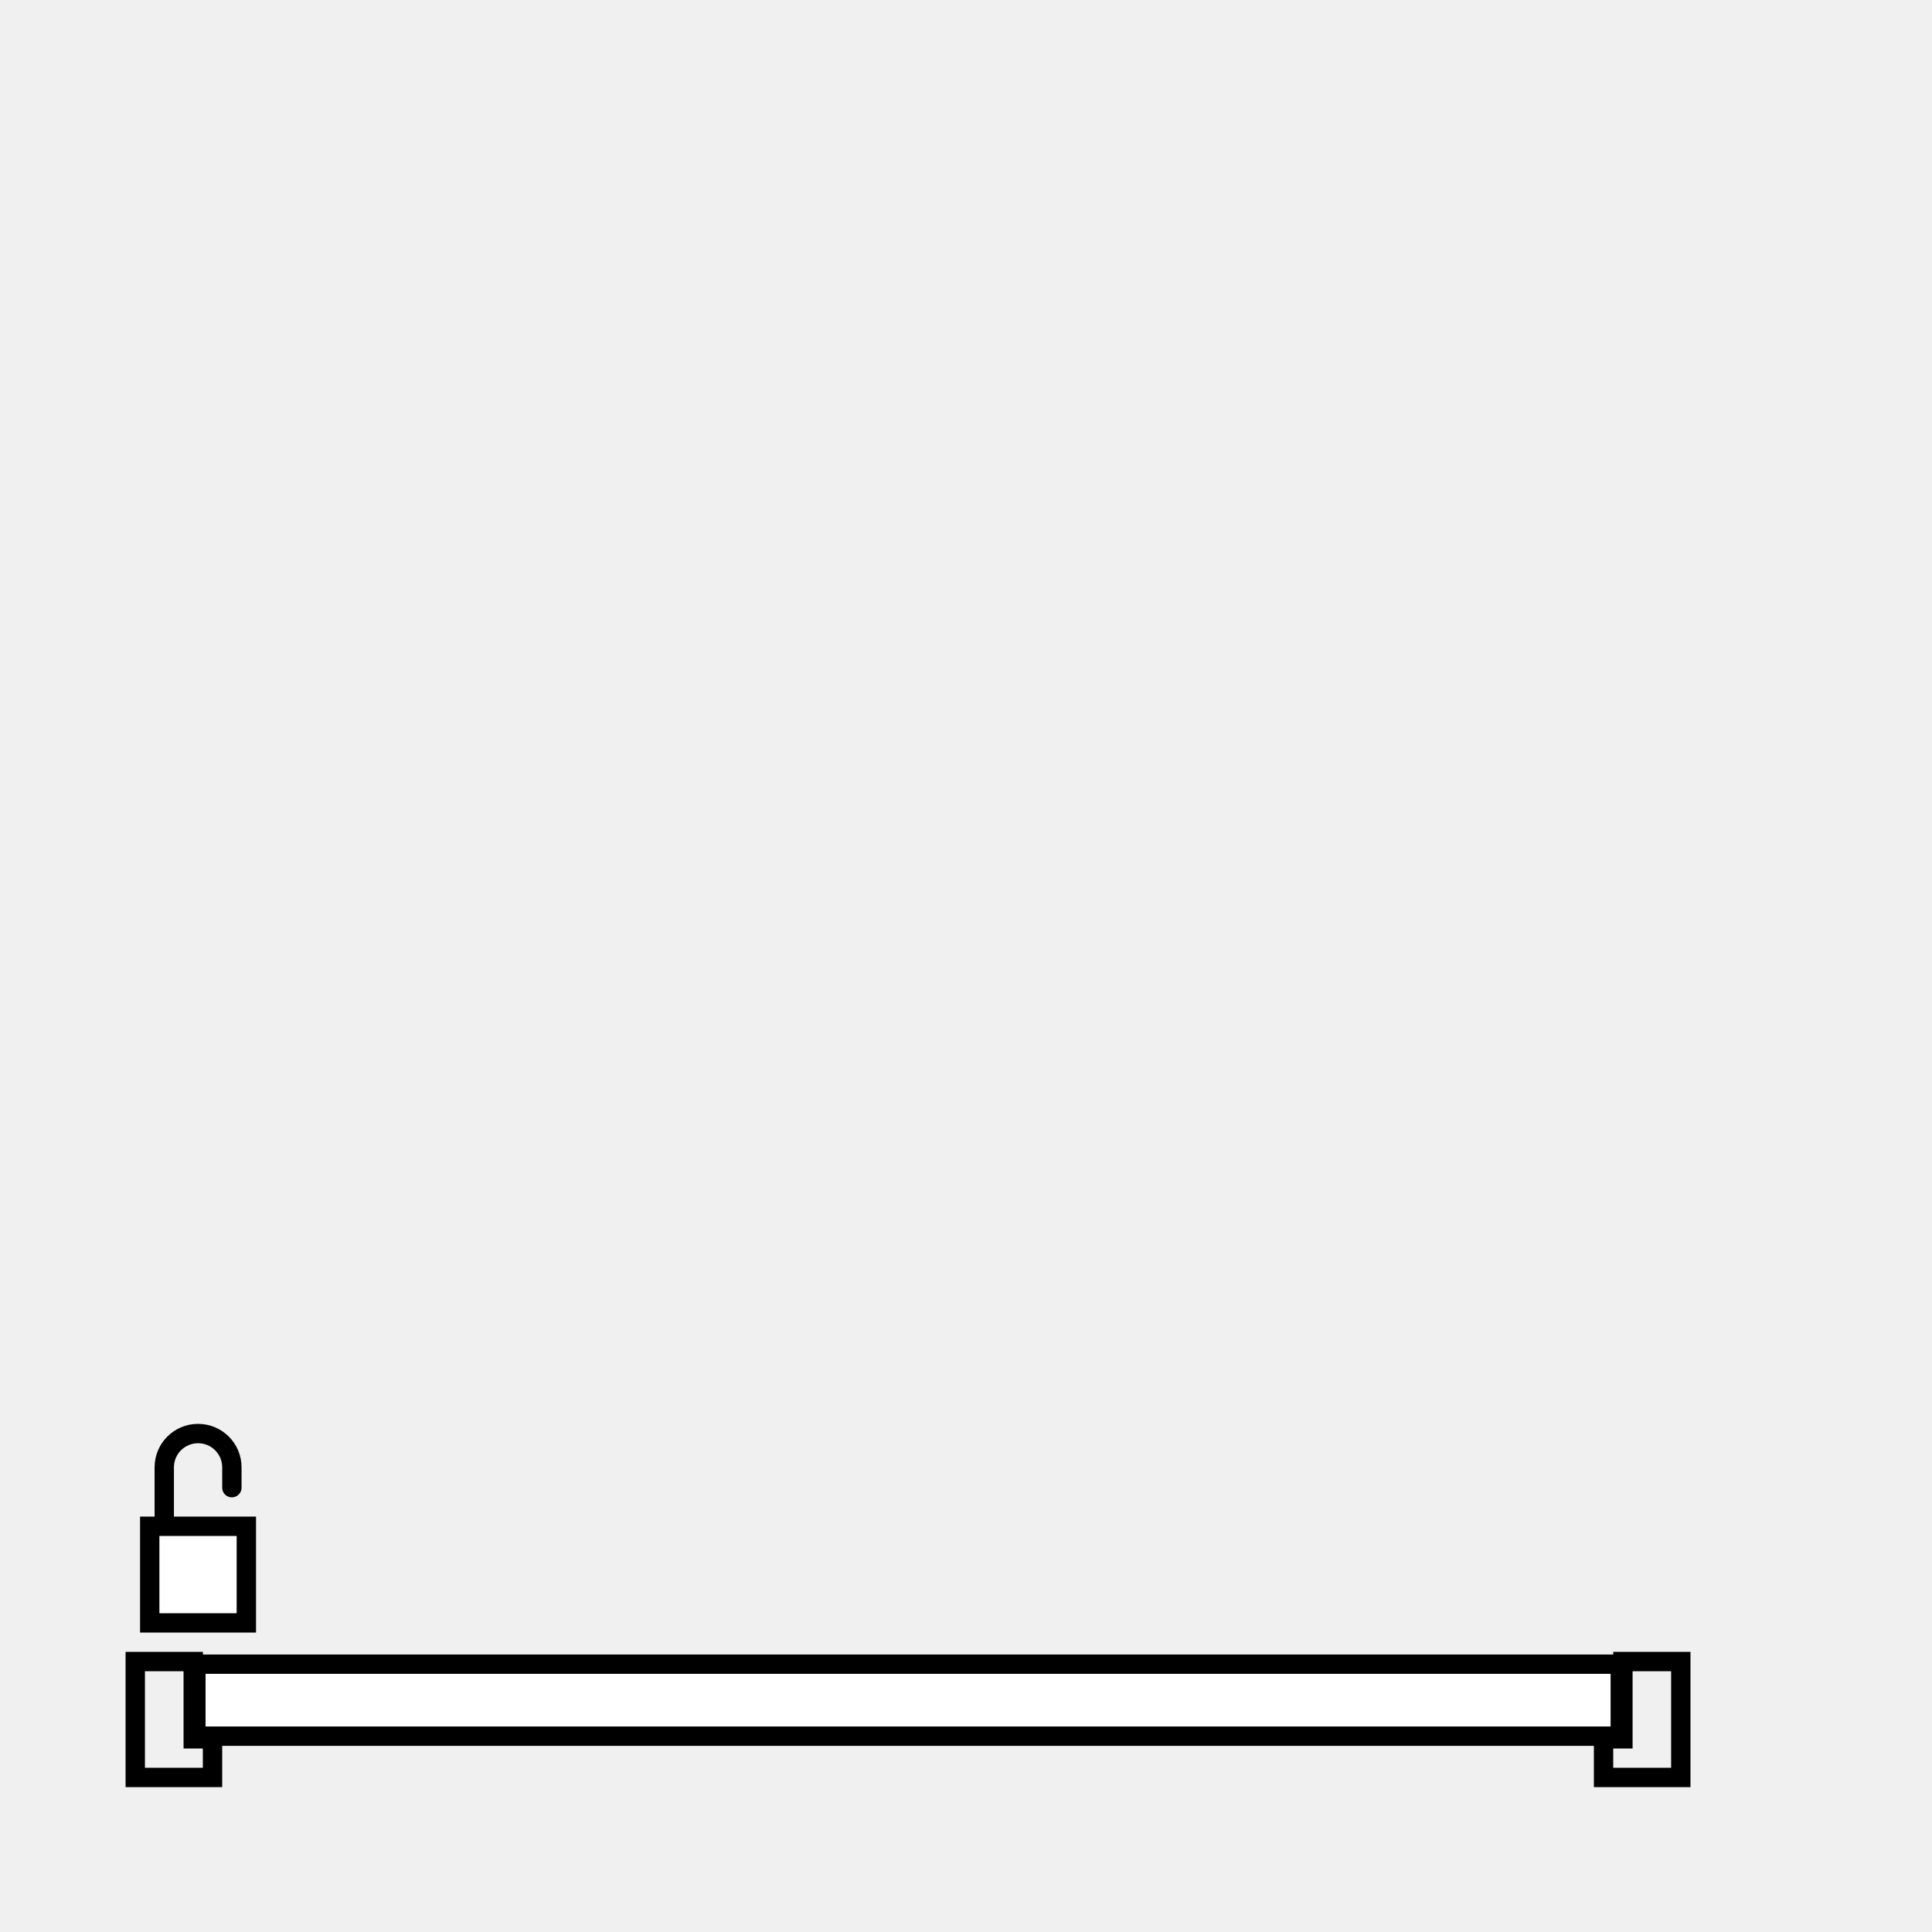
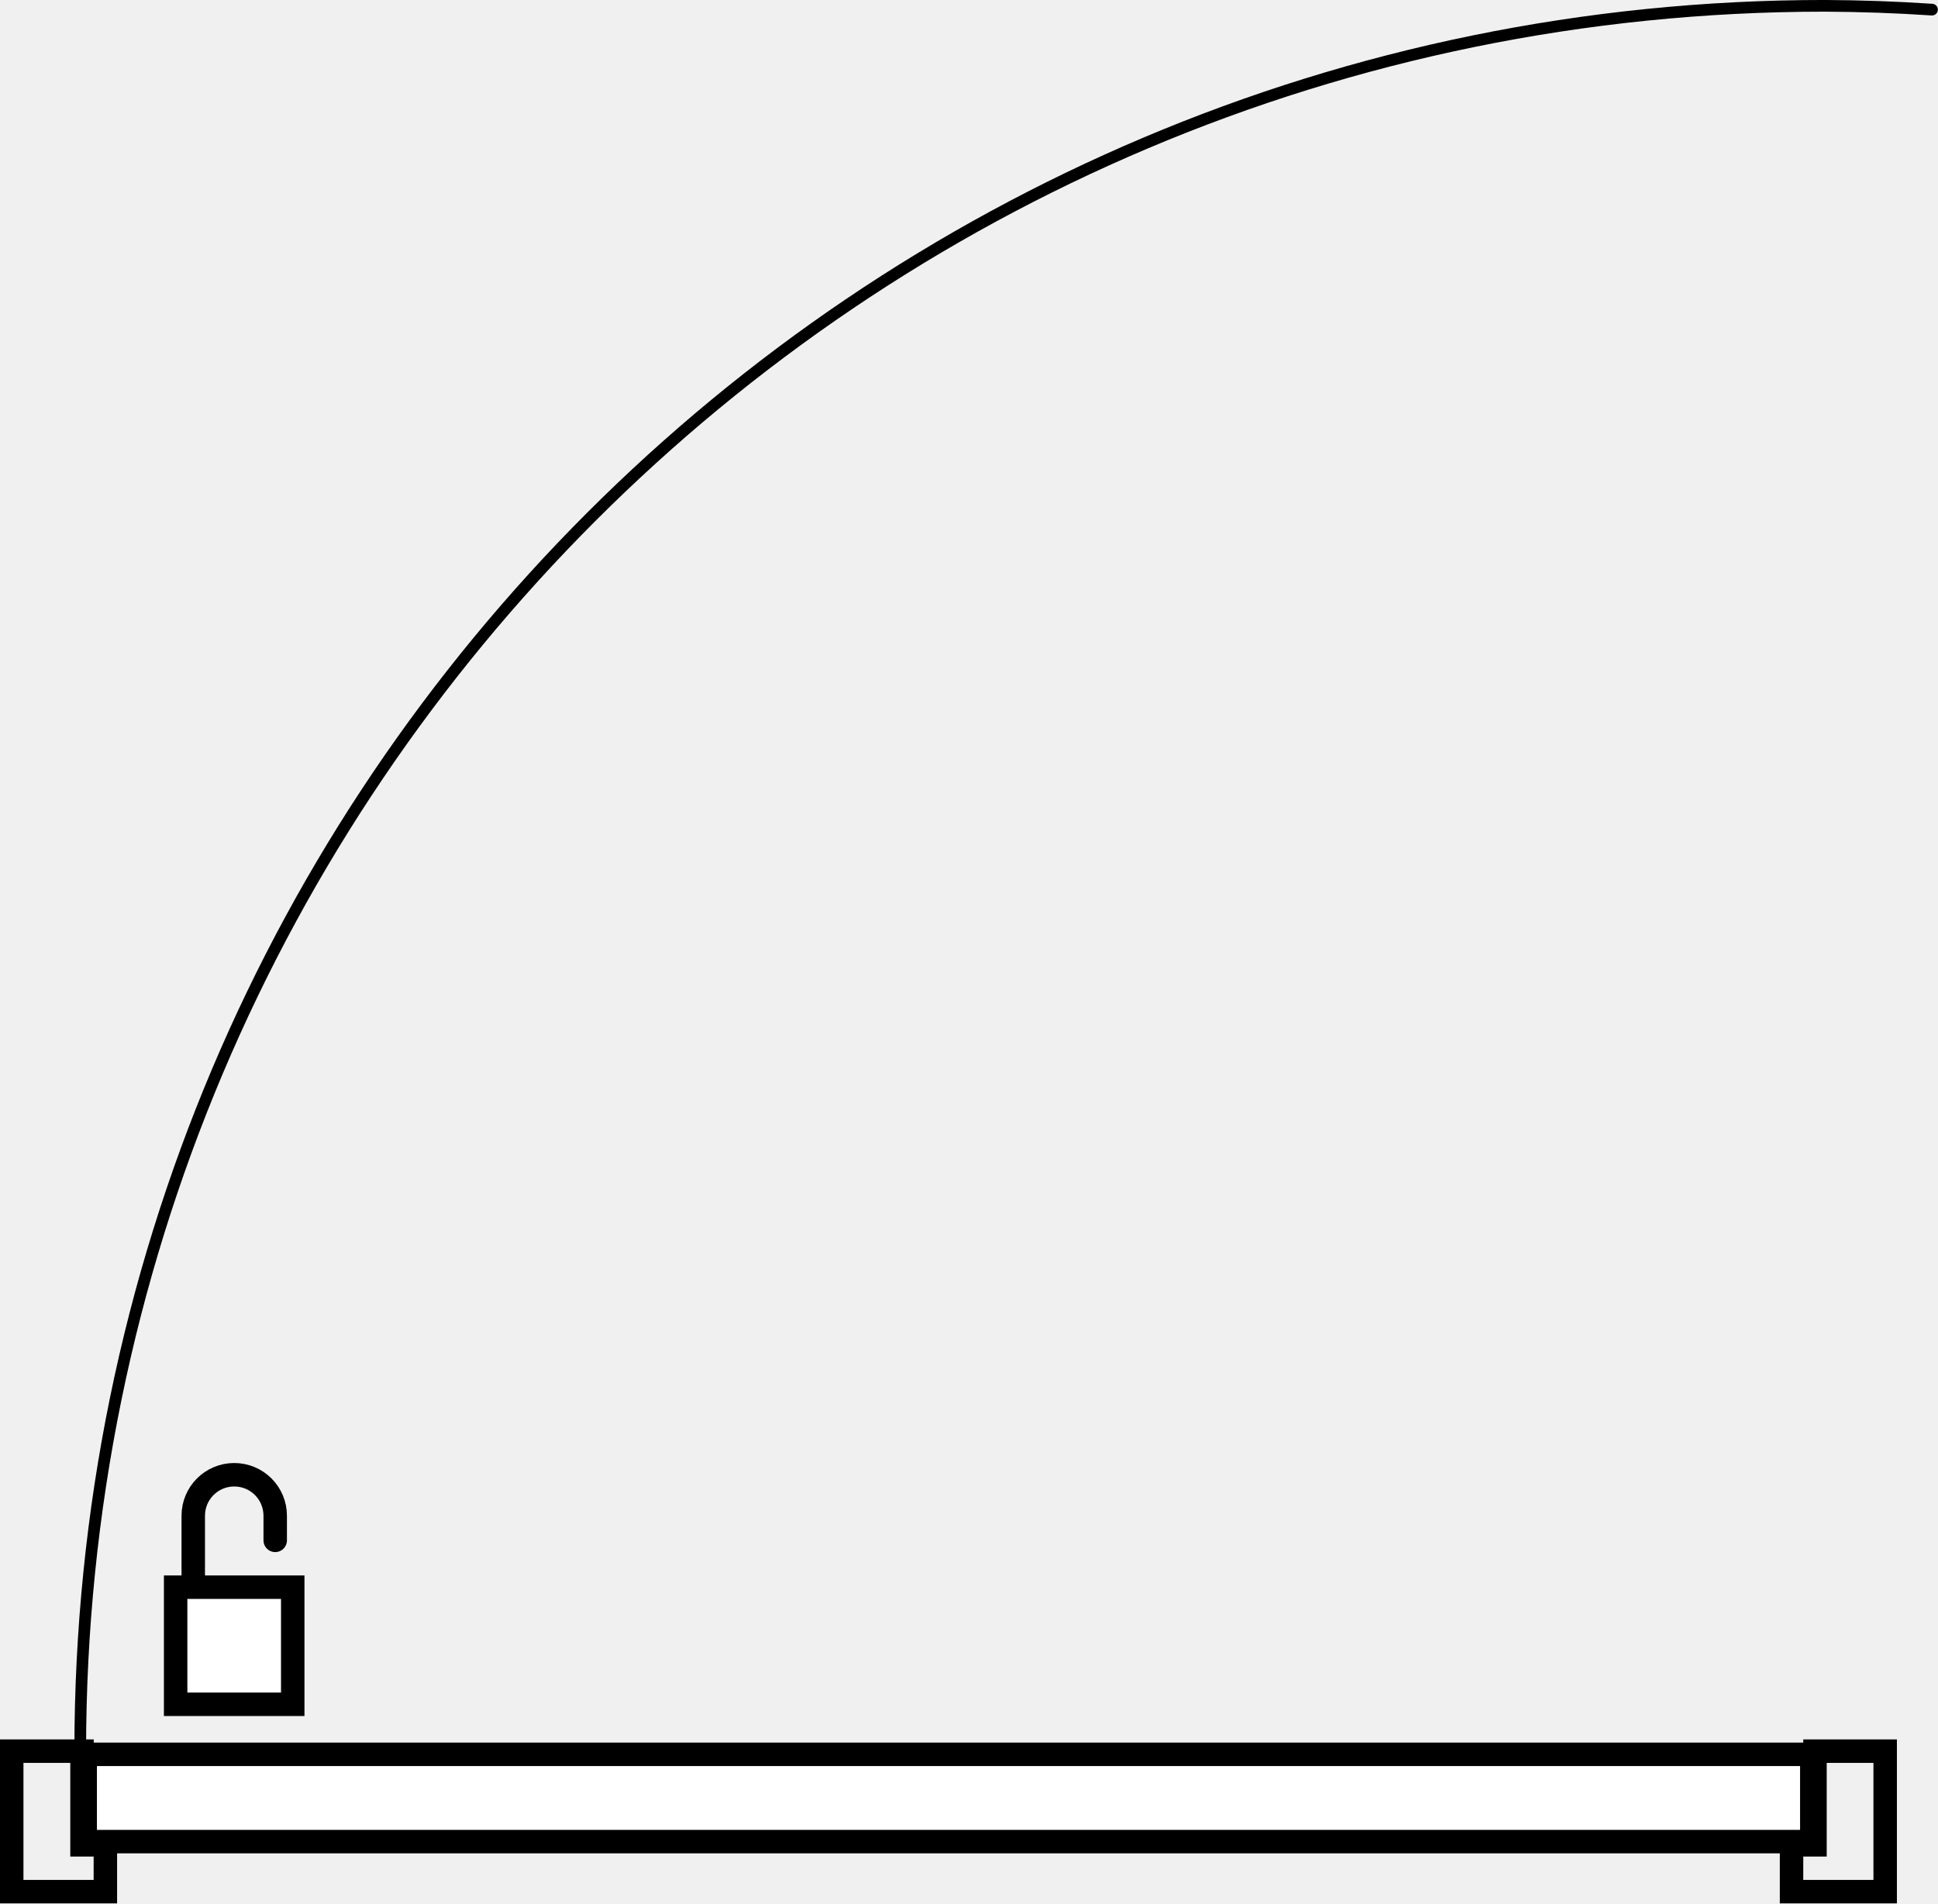
- <svg xmlns="http://www.w3.org/2000/svg" xmlns:xlink="http://www.w3.org/1999/xlink" id="svg8" version="1.1" viewBox="0 0 100 100" height="100" width="100">
+ <svg xmlns="http://www.w3.org/2000/svg" xmlns:xlink="http://www.w3.org/1999/xlink" id="svg8" version="1.1" viewBox="0 0 82.754 81.27" height="81.27" width="82.754">
  <defs id="defs2">
    <linearGradient id="linearGradient4539">
      <stop id="stop4535" offset="0" style="stop-color:#00ff00;stop-opacity:0.5;" />
      <stop id="stop4537" offset="1" style="stop-color:#00ff00;stop-opacity:0" />
    </linearGradient>
    <linearGradient gradientUnits="userSpaceOnUse" y2="5291.339" x2="5291.339" y1="188.976" x1="188.976" id="linearGradient4541" xlink:href="#linearGradient4539" />
    <linearGradient xlink:href="#linearGradient4539" id="linearGradient4561" gradientUnits="userSpaceOnUse" x1="188.976" y1="188.976" x2="5291.339" y2="5291.339" gradientTransform="matrix(1,0,0,1.000172,-2.1257415e-4,-1.29835)" />
  </defs>
-   <g transform="matrix(3.779528,0,0,3.780177,2.405043,-842.6822)" id="layer1">
-     <rect style="fill:#ffffff;fill-opacity:1;stroke:#000000;stroke-width:0.265;stroke-linecap:round;stroke-miterlimit:4;stroke-dasharray:none;stroke-dashoffset:0;stroke-opacity:1" id="rect870" width="19.507" height="0.986" x="-21.553" y="245.708" transform="scale(-1,1)" />
-     <path style="fill:none;fill-rule:evenodd;stroke:#000000;stroke-width:0.265;stroke-linecap:butt;stroke-linejoin:miter;stroke-miterlimit:4;stroke-dasharray:none;stroke-opacity:1" d="m 21.589,245.672 v 1.058 h -0.265 v 0.529 h 1.058 v -1.587 z" id="path896" />
-     <path style="fill:none;fill-rule:evenodd;stroke:#000000;stroke-width:0.265;stroke-linecap:butt;stroke-linejoin:miter;stroke-miterlimit:4;stroke-dasharray:none;stroke-opacity:1" d="m 2.274,246.73 v 0.529 h -1.058 v -1.587 h 0.794 v 1.058 z" id="path898" />
-     <g id="g3832" transform="matrix(-1,0,0,1,23.59816,0)">
+   <g transform="matrix(3.779528,0,0,3.780177,-2.341404,-853.9127)" id="layer1">
+     <rect style="fill:#ffffff;fill-opacity:1;stroke:#000000;stroke-width:0.265;stroke-linecap:round;stroke-miterlimit:4;stroke-dasharray:none;stroke-dashoffset:0;stroke-opacity:1" id="rect870" width="19.507" height="0.986" x="-21.089" y="245.708" transform="scale(-1,1)" />
+     <path style="fill:none;fill-rule:evenodd;stroke:#000000;stroke-width:0.265;stroke-linecap:butt;stroke-linejoin:miter;stroke-miterlimit:4;stroke-dasharray:none;stroke-opacity:1" d="m 21.125,245.672 v 1.058 h -0.265 v 0.529 h 1.058 v -1.587 z" id="path896" />
+     <path style="fill:none;fill-rule:evenodd;stroke:#000000;stroke-width:0.265;stroke-linecap:butt;stroke-linejoin:miter;stroke-miterlimit:4;stroke-dasharray:none;stroke-opacity:1" d="m 1.81,246.73 v 0.529 H 0.752 v -1.587 H 1.546 v 1.058 z" id="path898" />
+     <g id="g3832" transform="matrix(-1,0,0,1,24.78783,-1.1525847e-5)">
      <path id="path3827" d="m 21.059,243.291 v -0.278 c 0,-0.256 0.207,-0.463 0.463,-0.463 0.256,0 0.463,0.207 0.463,0.463 v 0.926" style="fill:none;fill-opacity:1;stroke:#000000;stroke-width:0.265;stroke-linecap:round;stroke-miterlimit:4;stroke-dasharray:none;stroke-dashoffset:0;stroke-opacity:1" />
      <rect y="243.82" x="20.861" height="1.323" width="1.323" id="rect3825" style="fill:#ffffff;fill-opacity:1;stroke:#000000;stroke-width:0.265;stroke-linecap:round;stroke-miterlimit:4;stroke-dasharray:none;stroke-dashoffset:0;stroke-opacity:1" />
    </g>
+     <path style="fill:none;fill-opacity:1;stroke:#000000;stroke-width:0.132;stroke-linecap:round;stroke-miterlimit:4;stroke-dasharray:none;stroke-dashoffset:0;stroke-opacity:1" d="m 1.526,245.666 c -7.1e-6,-10.884 8.825,-19.708 19.711,-19.708 0.404,0.002 0.807,0.016 1.21,0.043" id="path74" />
  </g>
</svg>
